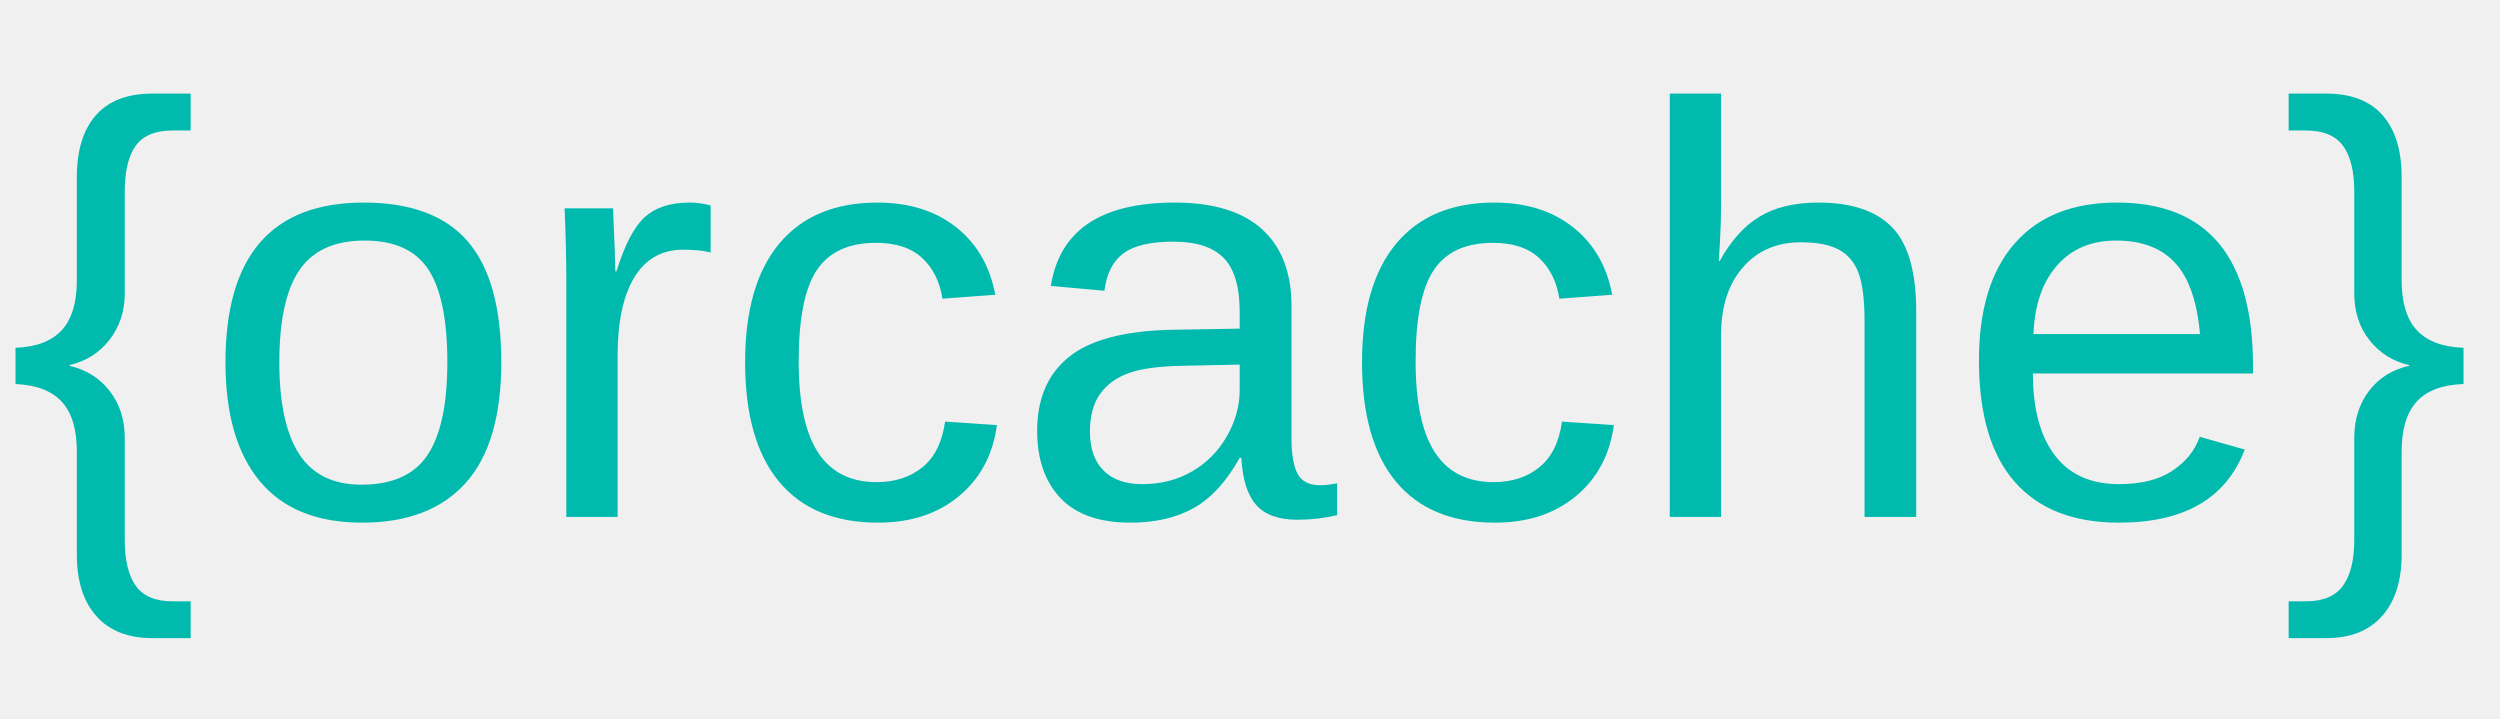
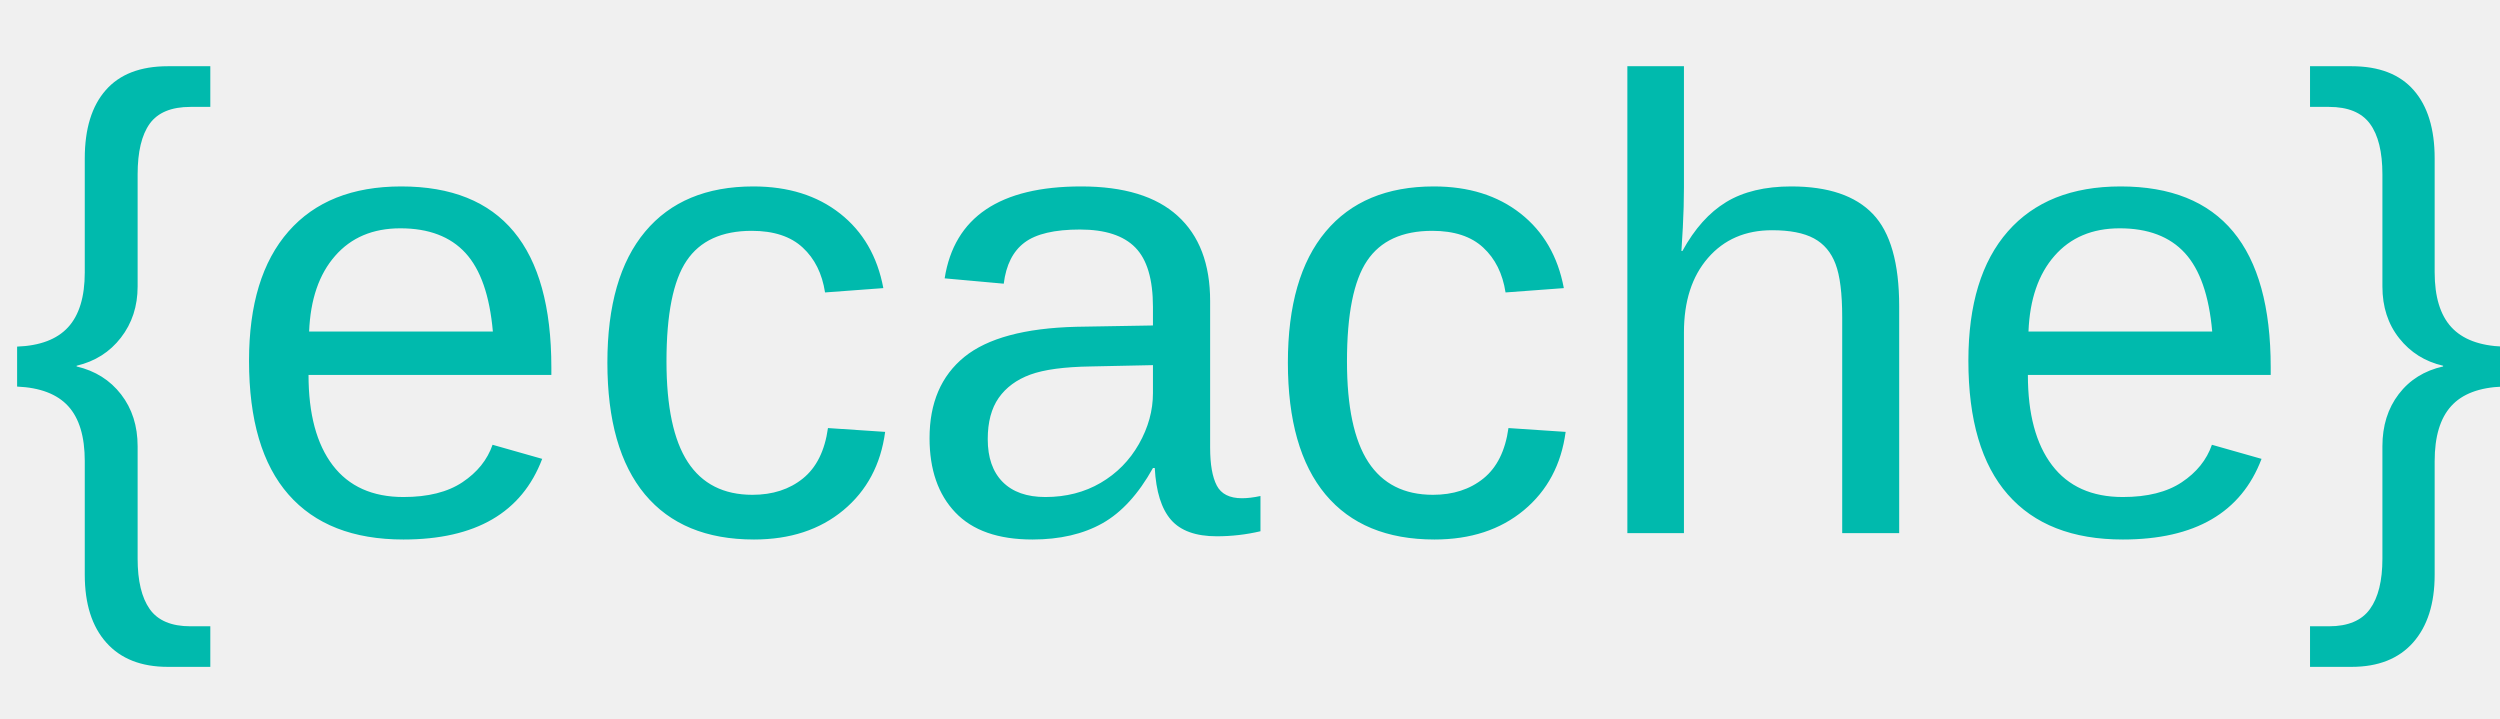
- <svg xmlns="http://www.w3.org/2000/svg" xmlns:xlink="http://www.w3.org/1999/xlink" width="348" height="100" viewBox="0 0 428 100" fill="none">
+ <svg xmlns="http://www.w3.org/2000/svg" xmlns:xlink="http://www.w3.org/1999/xlink" width="348" height="100" viewBox="0 0 388 100" fill="none">
  <defs>
-     <rect id="path_0" x="0" y="0" width="428" height="100" />
+     <rect id="path_0" x="0" y="0" width="388" height="100" />
  </defs>
  <g opacity="1" transform="translate(0 0)  rotate(0 184 50)">
    <mask id="bg-mask" fill="white">
      <use xlink:href="#path_0" />
    </mask>
    <g mask="url(#bg-mask)">
      <g opacity="1" transform="translate(1 -20)  rotate(0 183.5 68)">
        <text>
-           <tspan x="0" y="97" font-size="100" line-height="0" fill="#00BAAD" opacity="1" font-family="'-apple-system', Arial" letter-spacing="0">{orcache}</tspan>
+           <tspan x="0" y="97" font-size="100" line-height="0" fill="#00BAAD" opacity="1" font-family="'-apple-system', Arial" letter-spacing="0">{ecache}</tspan>
        </text>
      </g>
    </g>
  </g>
</svg>
